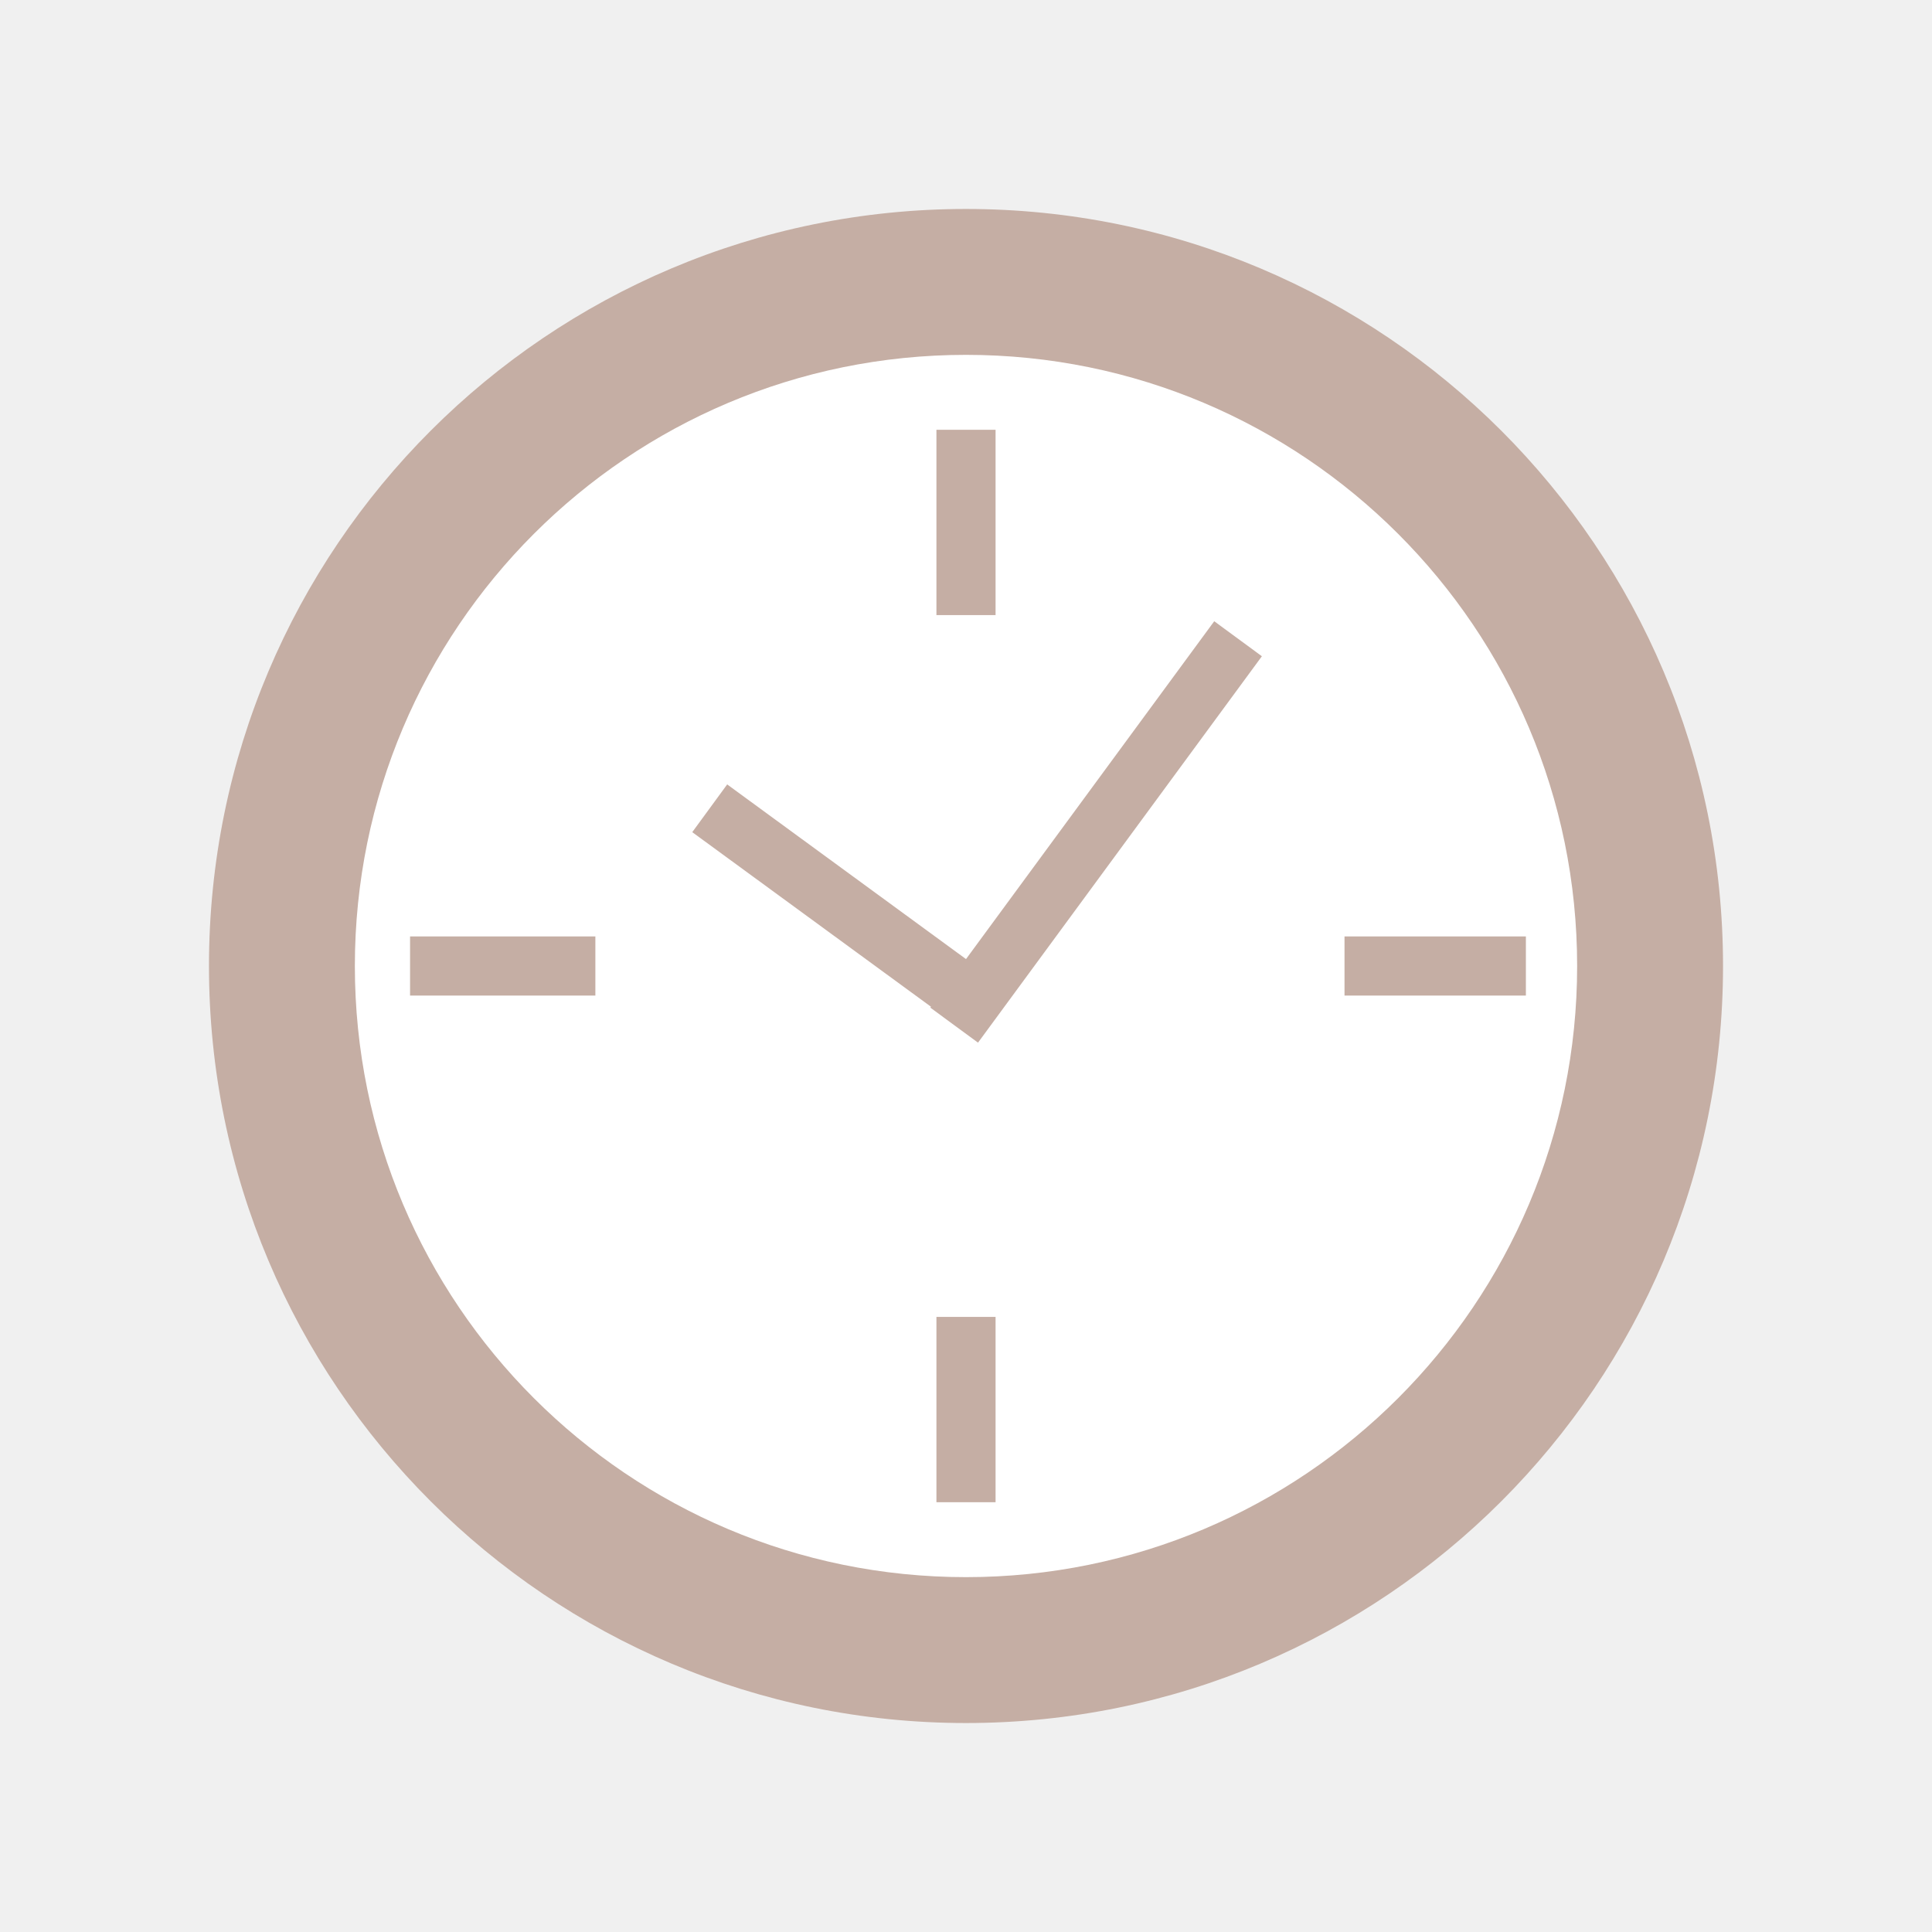
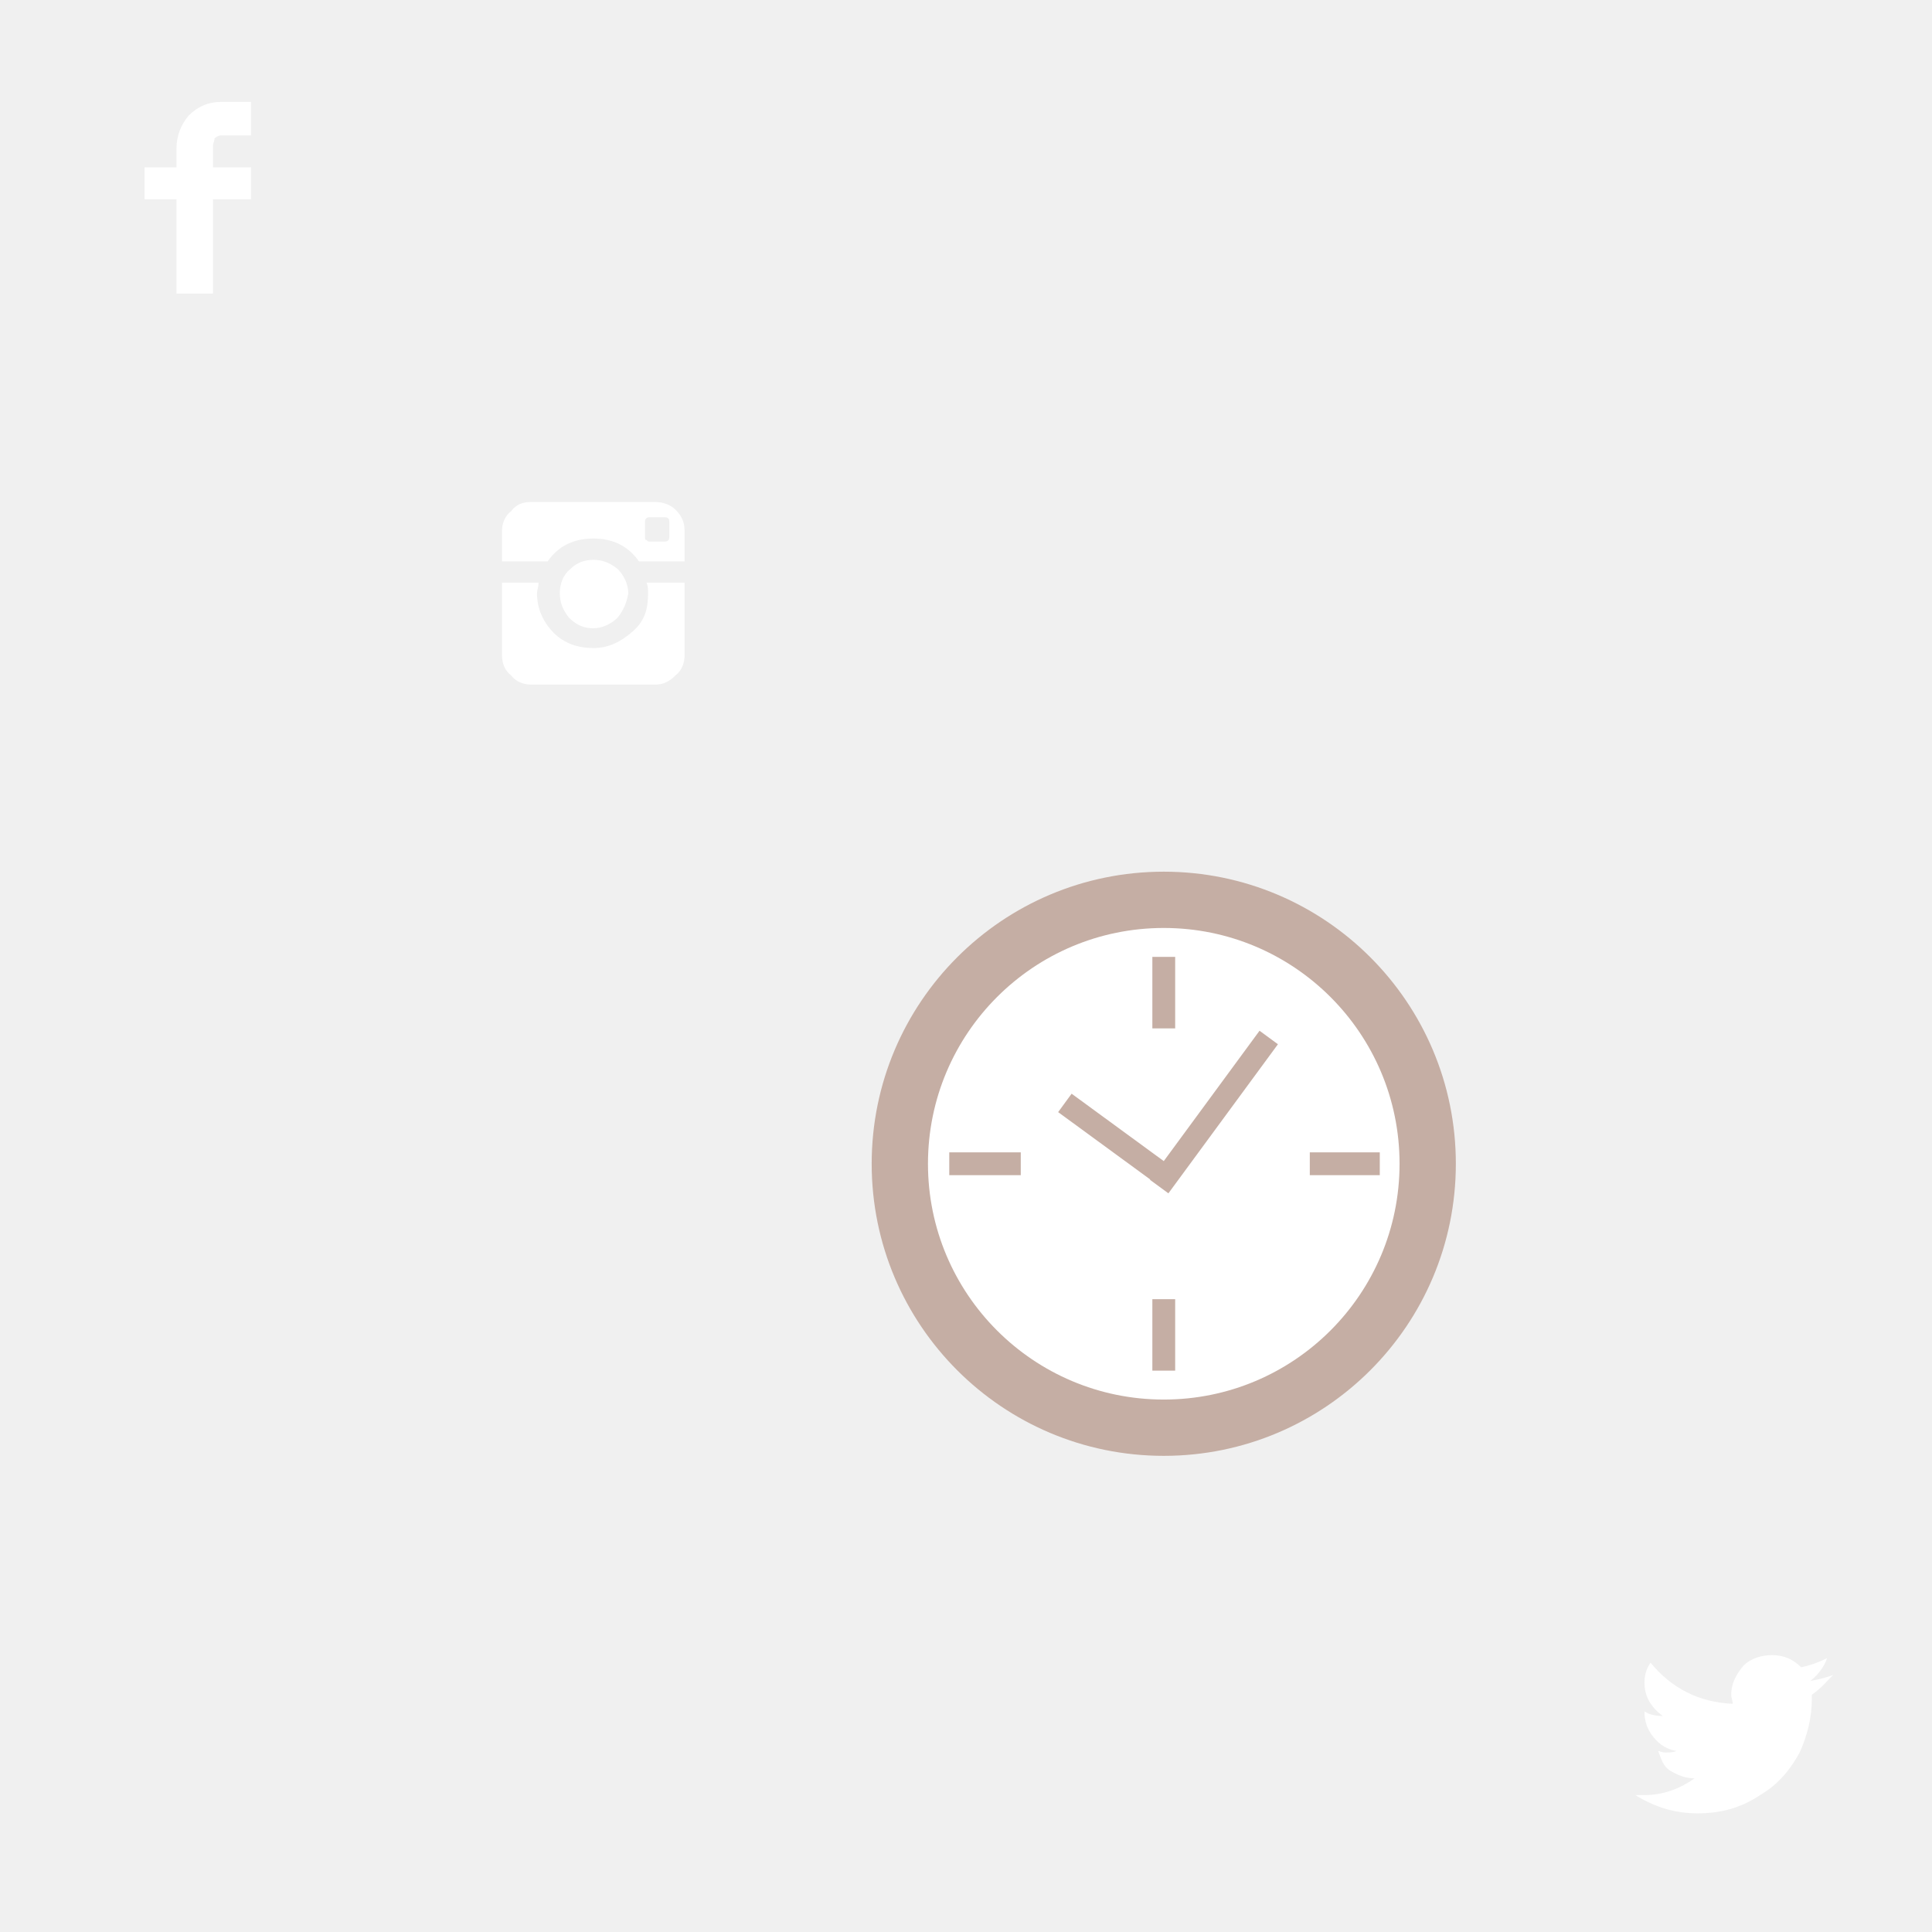
- <svg xmlns="http://www.w3.org/2000/svg" width="49" height="49" viewBox="0 0 49 49">
-   <svg id="technology_clock" viewBox="-5 -5 49 49" width="49" height="49">
-     <style>.ast0{fill:#c5aea4}.ast1{fill:#fff}.ast2{fill:none;stroke:#c5aea4;stroke-width:1.5;stroke-miterlimit:10}</style>
-     <circle class="ast0" cx="19.5" cy="19.5" r="19.2" />
-     <circle class="ast1" cx="19.5" cy="19.5" r="15.5" />
-     <path class="ast2" d="M5.4 19.5h4.7M29.1 19.5h4.6M19.5 33.1v-4.7M19.5 10.6V5.9M13 15.5l6.7 4.9M26.4 11.2L19.2 21" />
+ <svg xmlns="http://www.w3.org/2000/svg" width="127" height="127" viewBox="0 0 127 127">
+   <svg id="facebook" viewBox="-5 -5 26 26" width="26" height="26">
+     <style>.ast0{fill:#fff}</style>
+     <path class="ast0" d="M9.5 3.9c-.1 0-.3.1-.4.2 0 .2-.1.3-.1.5V6h2.5v2.1H9v6.2H6.6V8.1H4.5V6h2.1V4.8c0-.9.3-1.6.8-2.2.6-.6 1.3-.9 2.1-.9h2v2.2h-2z" />
+   </svg>
+   <svg id="instagram" viewBox="-5 -5 26 26" width="26" height="26" x="26" y="26">
+     <style>.bst0{fill:#fff}</style>
+     <path class="bst0" d="M12.1 2c.5 0 1 .2 1.3.5.4.4.6.8.6 1.4v2h-3c-.7-1-1.7-1.5-3-1.5s-2.3.5-3 1.5H2v-2c0-.5.2-1 .6-1.3.3-.4.7-.6 1.3-.6h8.2zM3.9 14c-.5 0-1-.2-1.3-.6-.4-.3-.6-.8-.6-1.3V7.3h2.4c0 .3-.1.5-.1.7 0 1 .4 1.9 1.1 2.6.7.7 1.6 1 2.6 1s1.8-.4 2.6-1.1 1-1.5 1-2.5c0-.2 0-.5-.1-.7H14v4.8c0 .5-.2 1-.6 1.3-.4.4-.8.6-1.3.6H3.9zm5.7-4.4c-.4.4-1 .7-1.6.7-.6 0-1.1-.2-1.6-.7-.4-.5-.6-1-.6-1.6 0-.6.2-1.2.7-1.6.4-.4.9-.6 1.5-.6s1.1.2 1.6.6c.4.4.7 1 .7 1.6-.1.6-.3 1.1-.7 1.6zm1.8-5.3c0 .1 0 .2.1.2.1.1.1.1.2.1h1c.2 0 .3-.1.3-.3v-1c0-.2-.1-.3-.3-.3h-1c-.2 0-.3.1-.3.3v1z" />
+   </svg>
+   <svg id="technology_clock" viewBox="-5 -5 49 49" width="49" height="49" x="52" y="52">
+     <style>.cst0{fill:#c5aea4}.cst1{fill:#fff}.cst2{fill:none;stroke:#c5aea4;stroke-width:1.5;stroke-miterlimit:10}</style>
+     <circle class="cst0" cx="19.5" cy="19.5" r="19.2" />
+     <circle class="cst1" cx="19.5" cy="19.5" r="15.5" />
+     <path class="cst2" d="M5.4 19.5h4.7M29.1 19.5h4.6M19.5 33.1v-4.7M19.5 10.6V5.9M13 15.5l6.7 4.9M26.4 11.2L19.2 21" />
+   </svg>
+   <svg id="twitter" viewBox="-5 -5 26 26" width="26" height="26" x="101" y="101">
+     <style>.dst0{fill:#fff}</style>
+     <path class="dst0" d="M13.1 5.4v.3c0 1.2-.3 2.4-.8 3.5-.6 1.1-1.4 2.1-2.6 2.8-1.2.8-2.5 1.2-4.1 1.2-1.5 0-2.8-.4-4.1-1.2h.6c1.2 0 2.3-.4 3.3-1.1-.6 0-1.1-.2-1.6-.5s-.6-.8-.8-1.3c.1 0 .2.1.5.1.2 0 .5 0 .7-.1-.6-.1-1.1-.4-1.5-.9-.4-.5-.6-1-.6-1.7.3.2.7.3 1.2.3-.8-.6-1.2-1.3-1.2-2.2 0-.4.1-.9.4-1.3C3.9 5 5.7 5.9 7.9 6c0-.2-.1-.4-.1-.6 0-.7.3-1.3.8-1.9.5-.5 1.2-.7 1.9-.7.8 0 1.4.3 1.9.8.5-.1 1.1-.3 1.7-.6-.2.6-.6 1.1-1.1 1.5.5-.1 1-.2 1.5-.4-.4.4-.8.9-1.4 1.3z" />
  </svg>
</svg>
